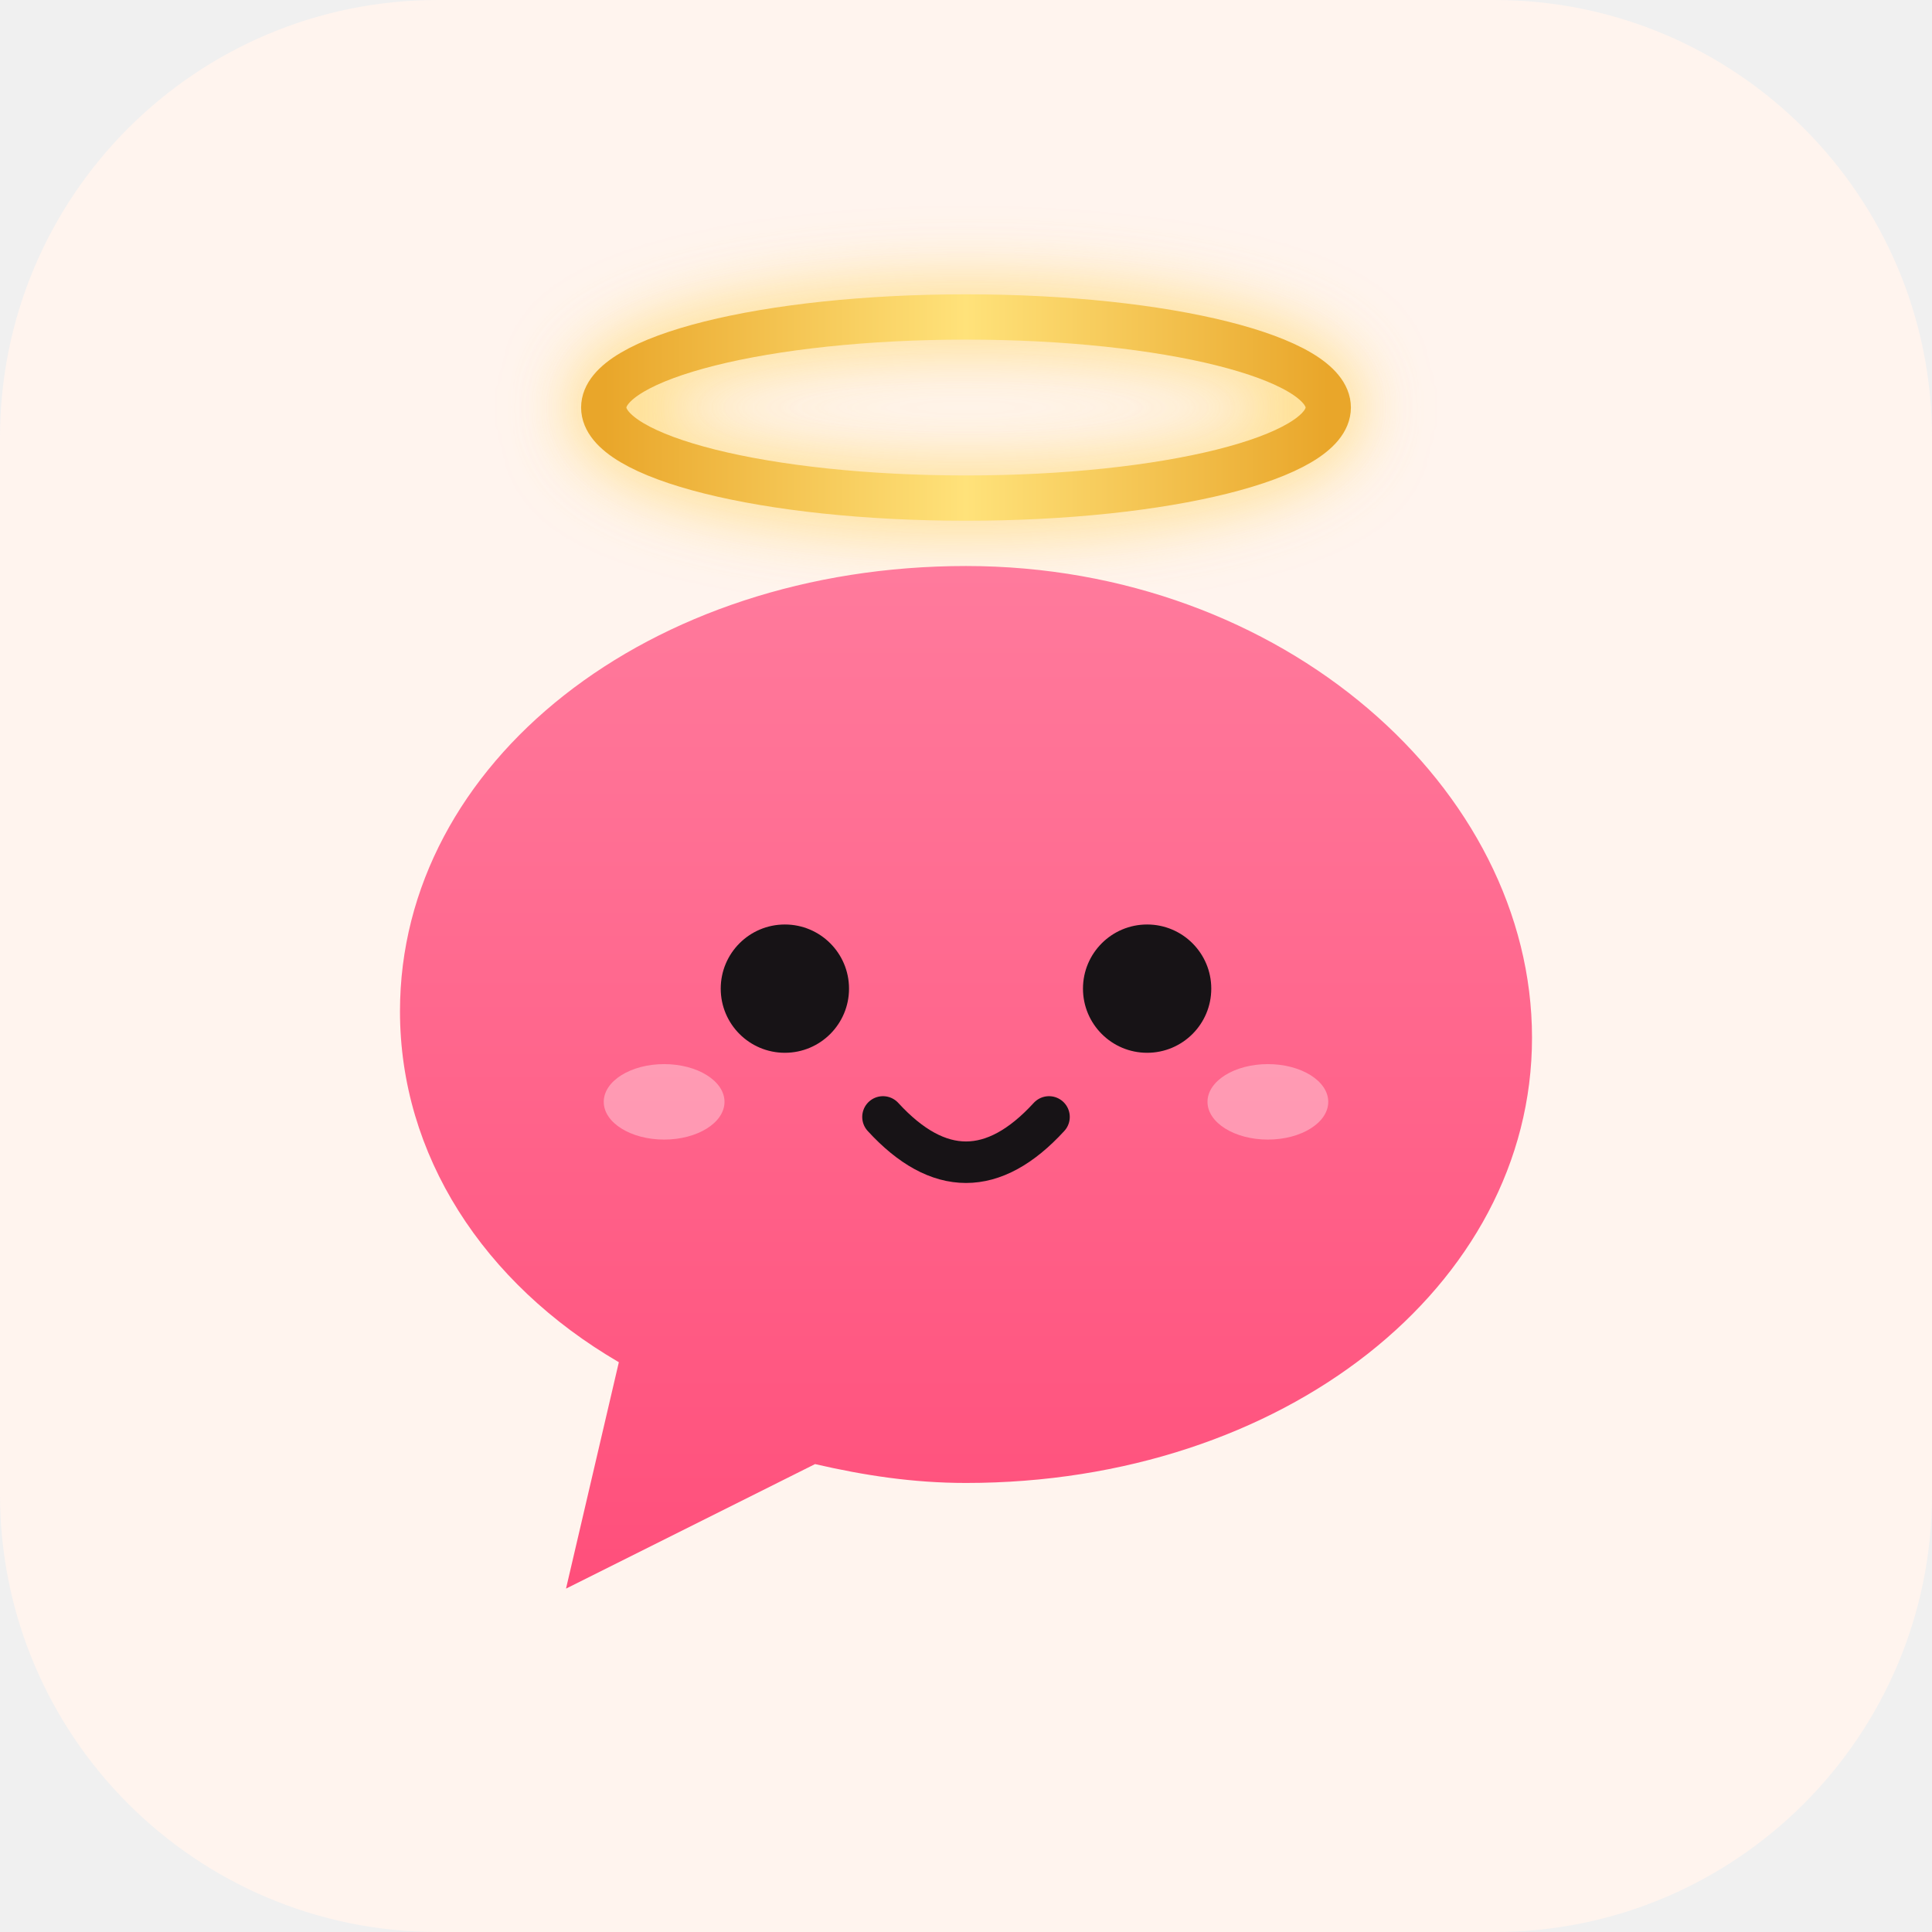
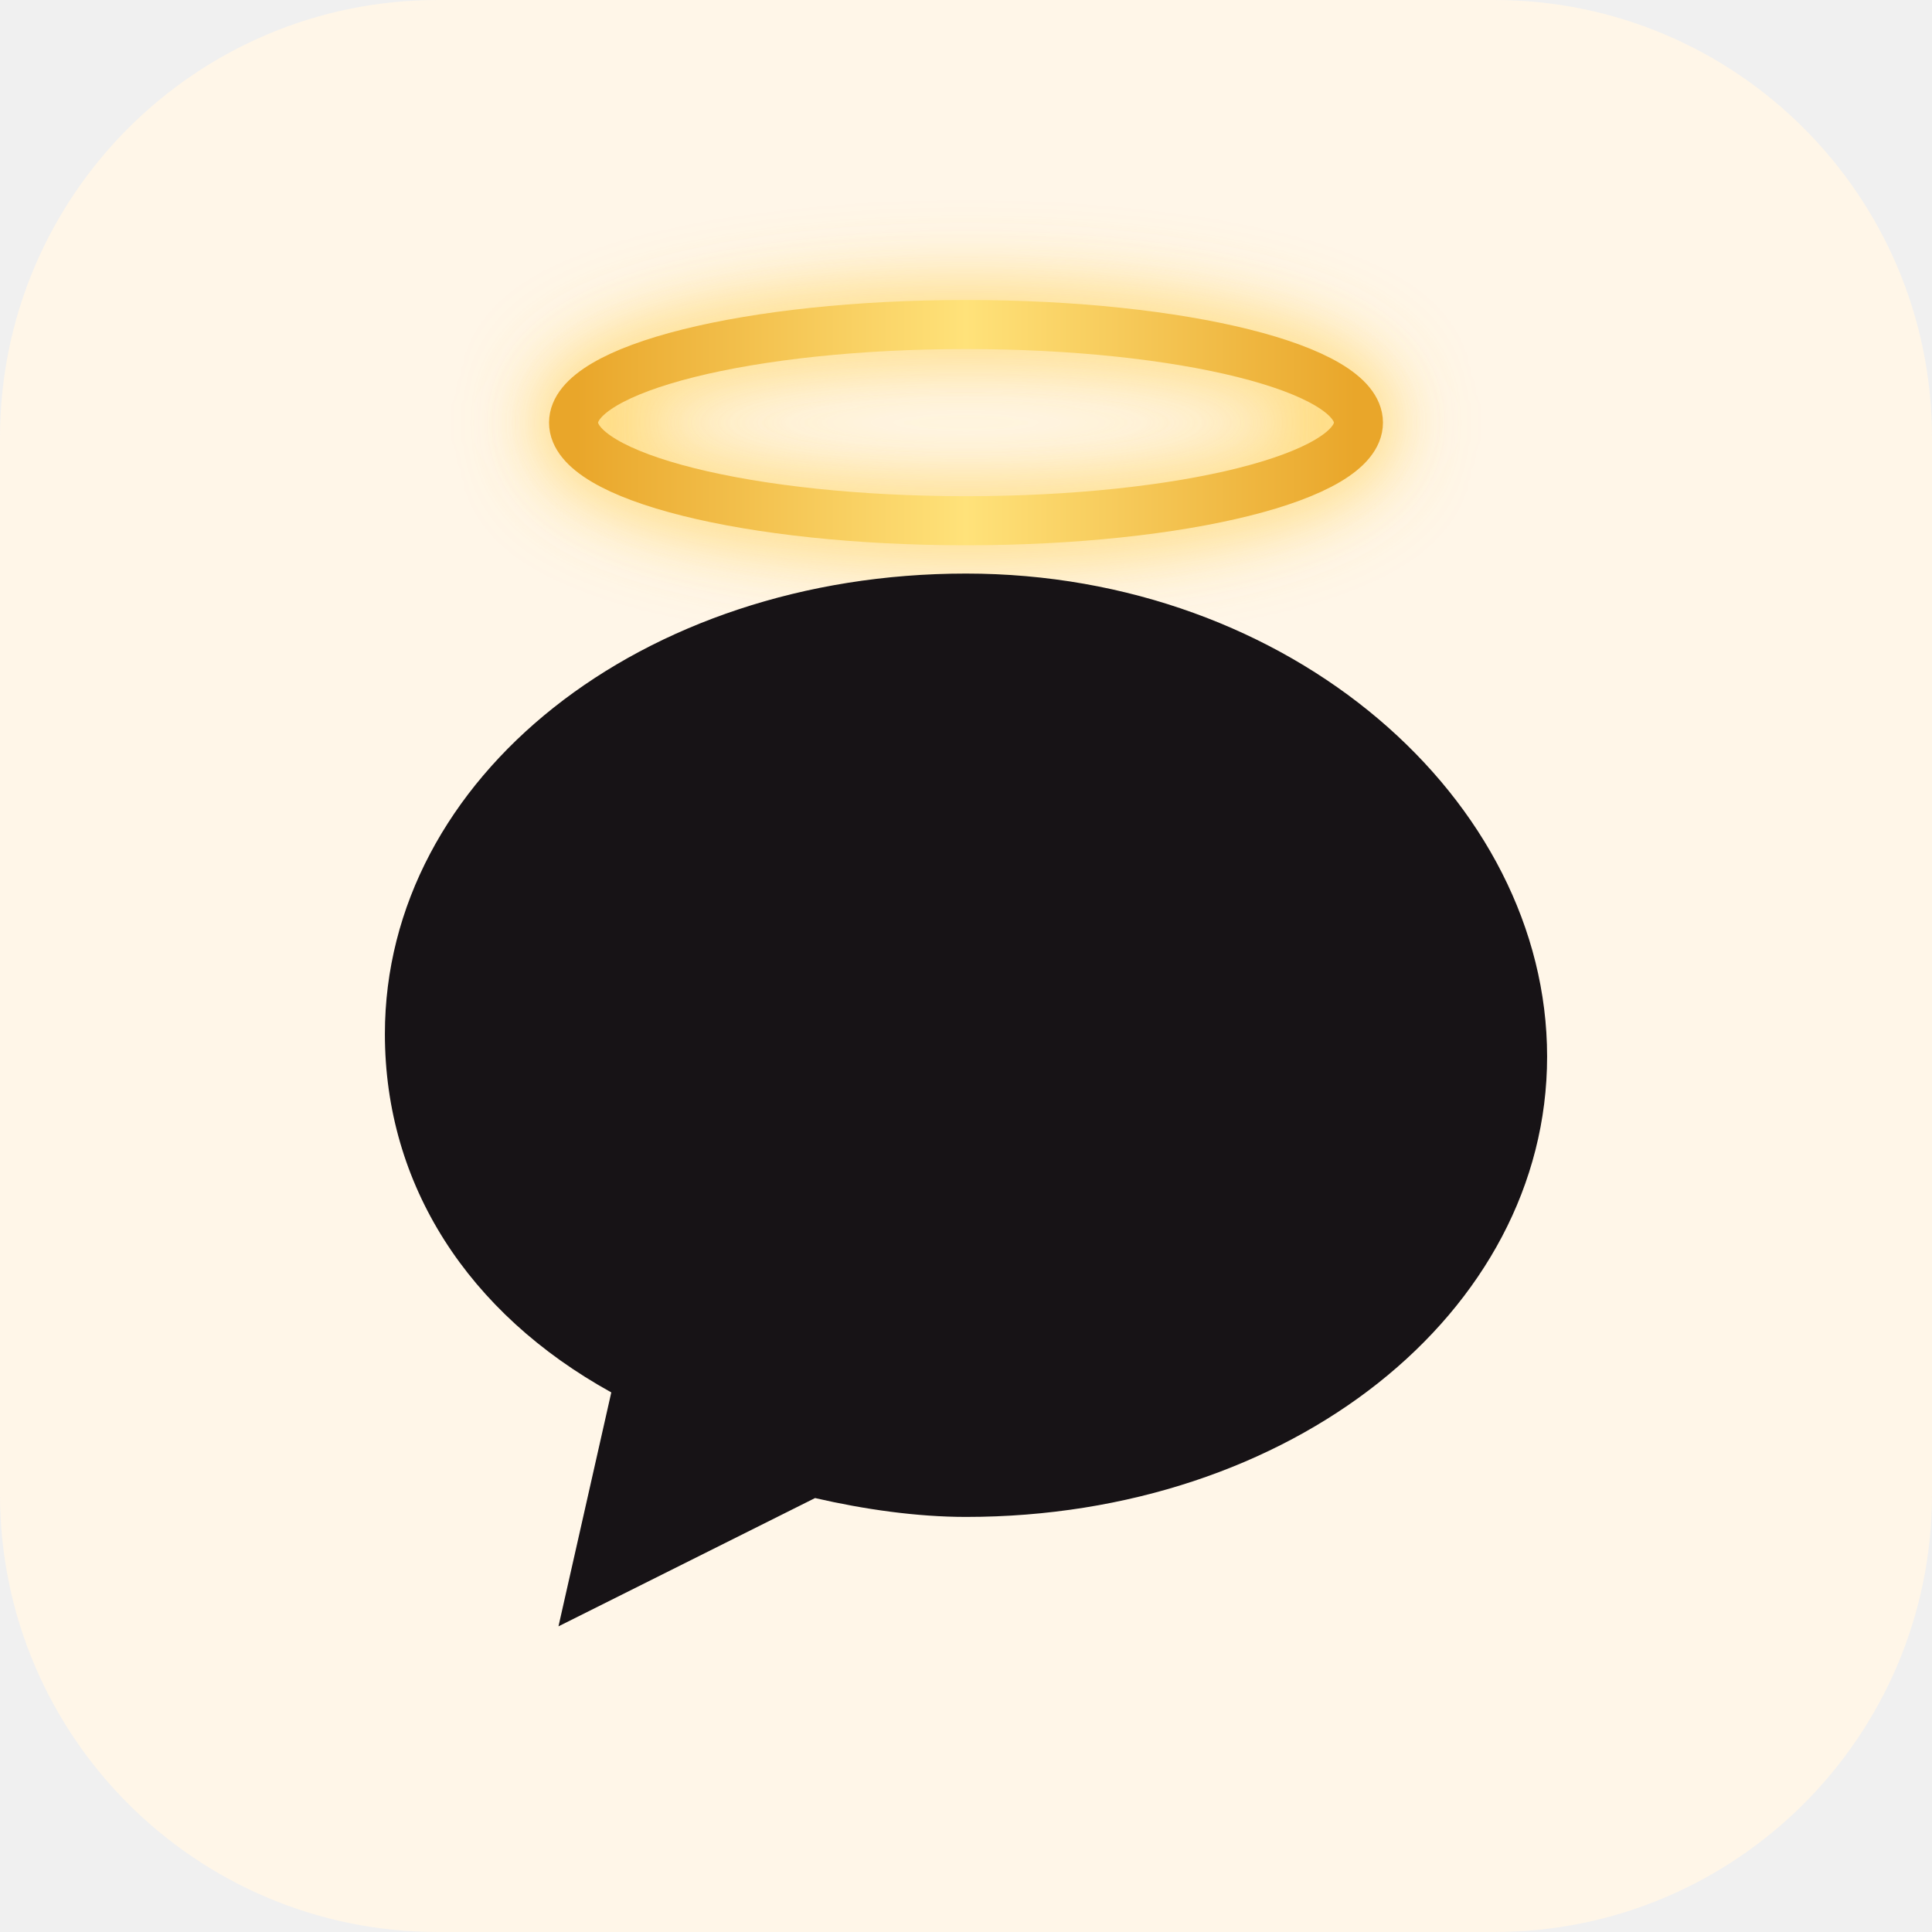
<svg xmlns="http://www.w3.org/2000/svg" viewBox="0 0 512 512">
  <defs>
-     <linearGradient id="b" x1="0" y1="0" x2="0" y2="1">
-       <stop offset="0" stop-color="#ff7a9c" />
-       <stop offset="1" stop-color="#ff4f7b" />
-     </linearGradient>
    <linearGradient id="g" x1="0" y1="0" x2="1" y2="0">
      <stop offset="0" stop-color="#e9a62a" />
      <stop offset=".5" stop-color="#ffe27a" />
      <stop offset="1" stop-color="#e9a62a" />
    </linearGradient>
    <filter id="f" x="-30%" y="-100%" width="160%" height="300%">
-       <feGaussianBlur stdDeviation="9" />
+       <feGaussianBlur stdDeviation="10" />
    </filter>
  </defs>
-   <rect width="512" height="512" rx="116" fill="#fff4ee" />
-   <ellipse cx="256" cy="108" rx="96" ry="24" fill="none" stroke="#ffd45c" stroke-width="16" opacity=".75" filter="url(#f)" />
-   <path d="M256 150c-84 0-150 52-150 118 0 38 22 72 58 93l-14 60 66-33c13 3 26 5 40 5 84 0 150-52 150-118S340 150 256 150z" fill="url(#b)" />
-   <ellipse cx="256" cy="108" rx="96" ry="24" fill="none" stroke="url(#g)" stroke-width="12" />
-   <circle cx="208" cy="262" r="17" fill="#171316" />
-   <circle cx="304" cy="262" r="17" fill="#171316" />
-   <path d="M234 296q22 24 44 0" fill="none" stroke="#171316" stroke-width="11" stroke-linecap="round" />
-   <ellipse cx="176" cy="292" rx="16" ry="10" fill="#fff" opacity=".35" />
-   <ellipse cx="336" cy="292" rx="16" ry="10" fill="#fff" opacity=".35" />
+   <rect width="512" height="512" rx="116" fill="#fff6e8" />
+   <ellipse cx="256" cy="112" rx="104" ry="26" fill="none" stroke="#ffcf4d" stroke-width="18" opacity=".8" filter="url(#f)" />
+   <path d="M256 152c-86 0-154 54-154 122 0 40 22 74 60 95l-14 62 68-34c13 3 27 5 40 5 86 0 154-54 154-122S342 152 256 152z" fill="#171316" />
+   <ellipse cx="256" cy="112" rx="104" ry="26" fill="none" stroke="url(#g)" stroke-width="13" />
</svg>
